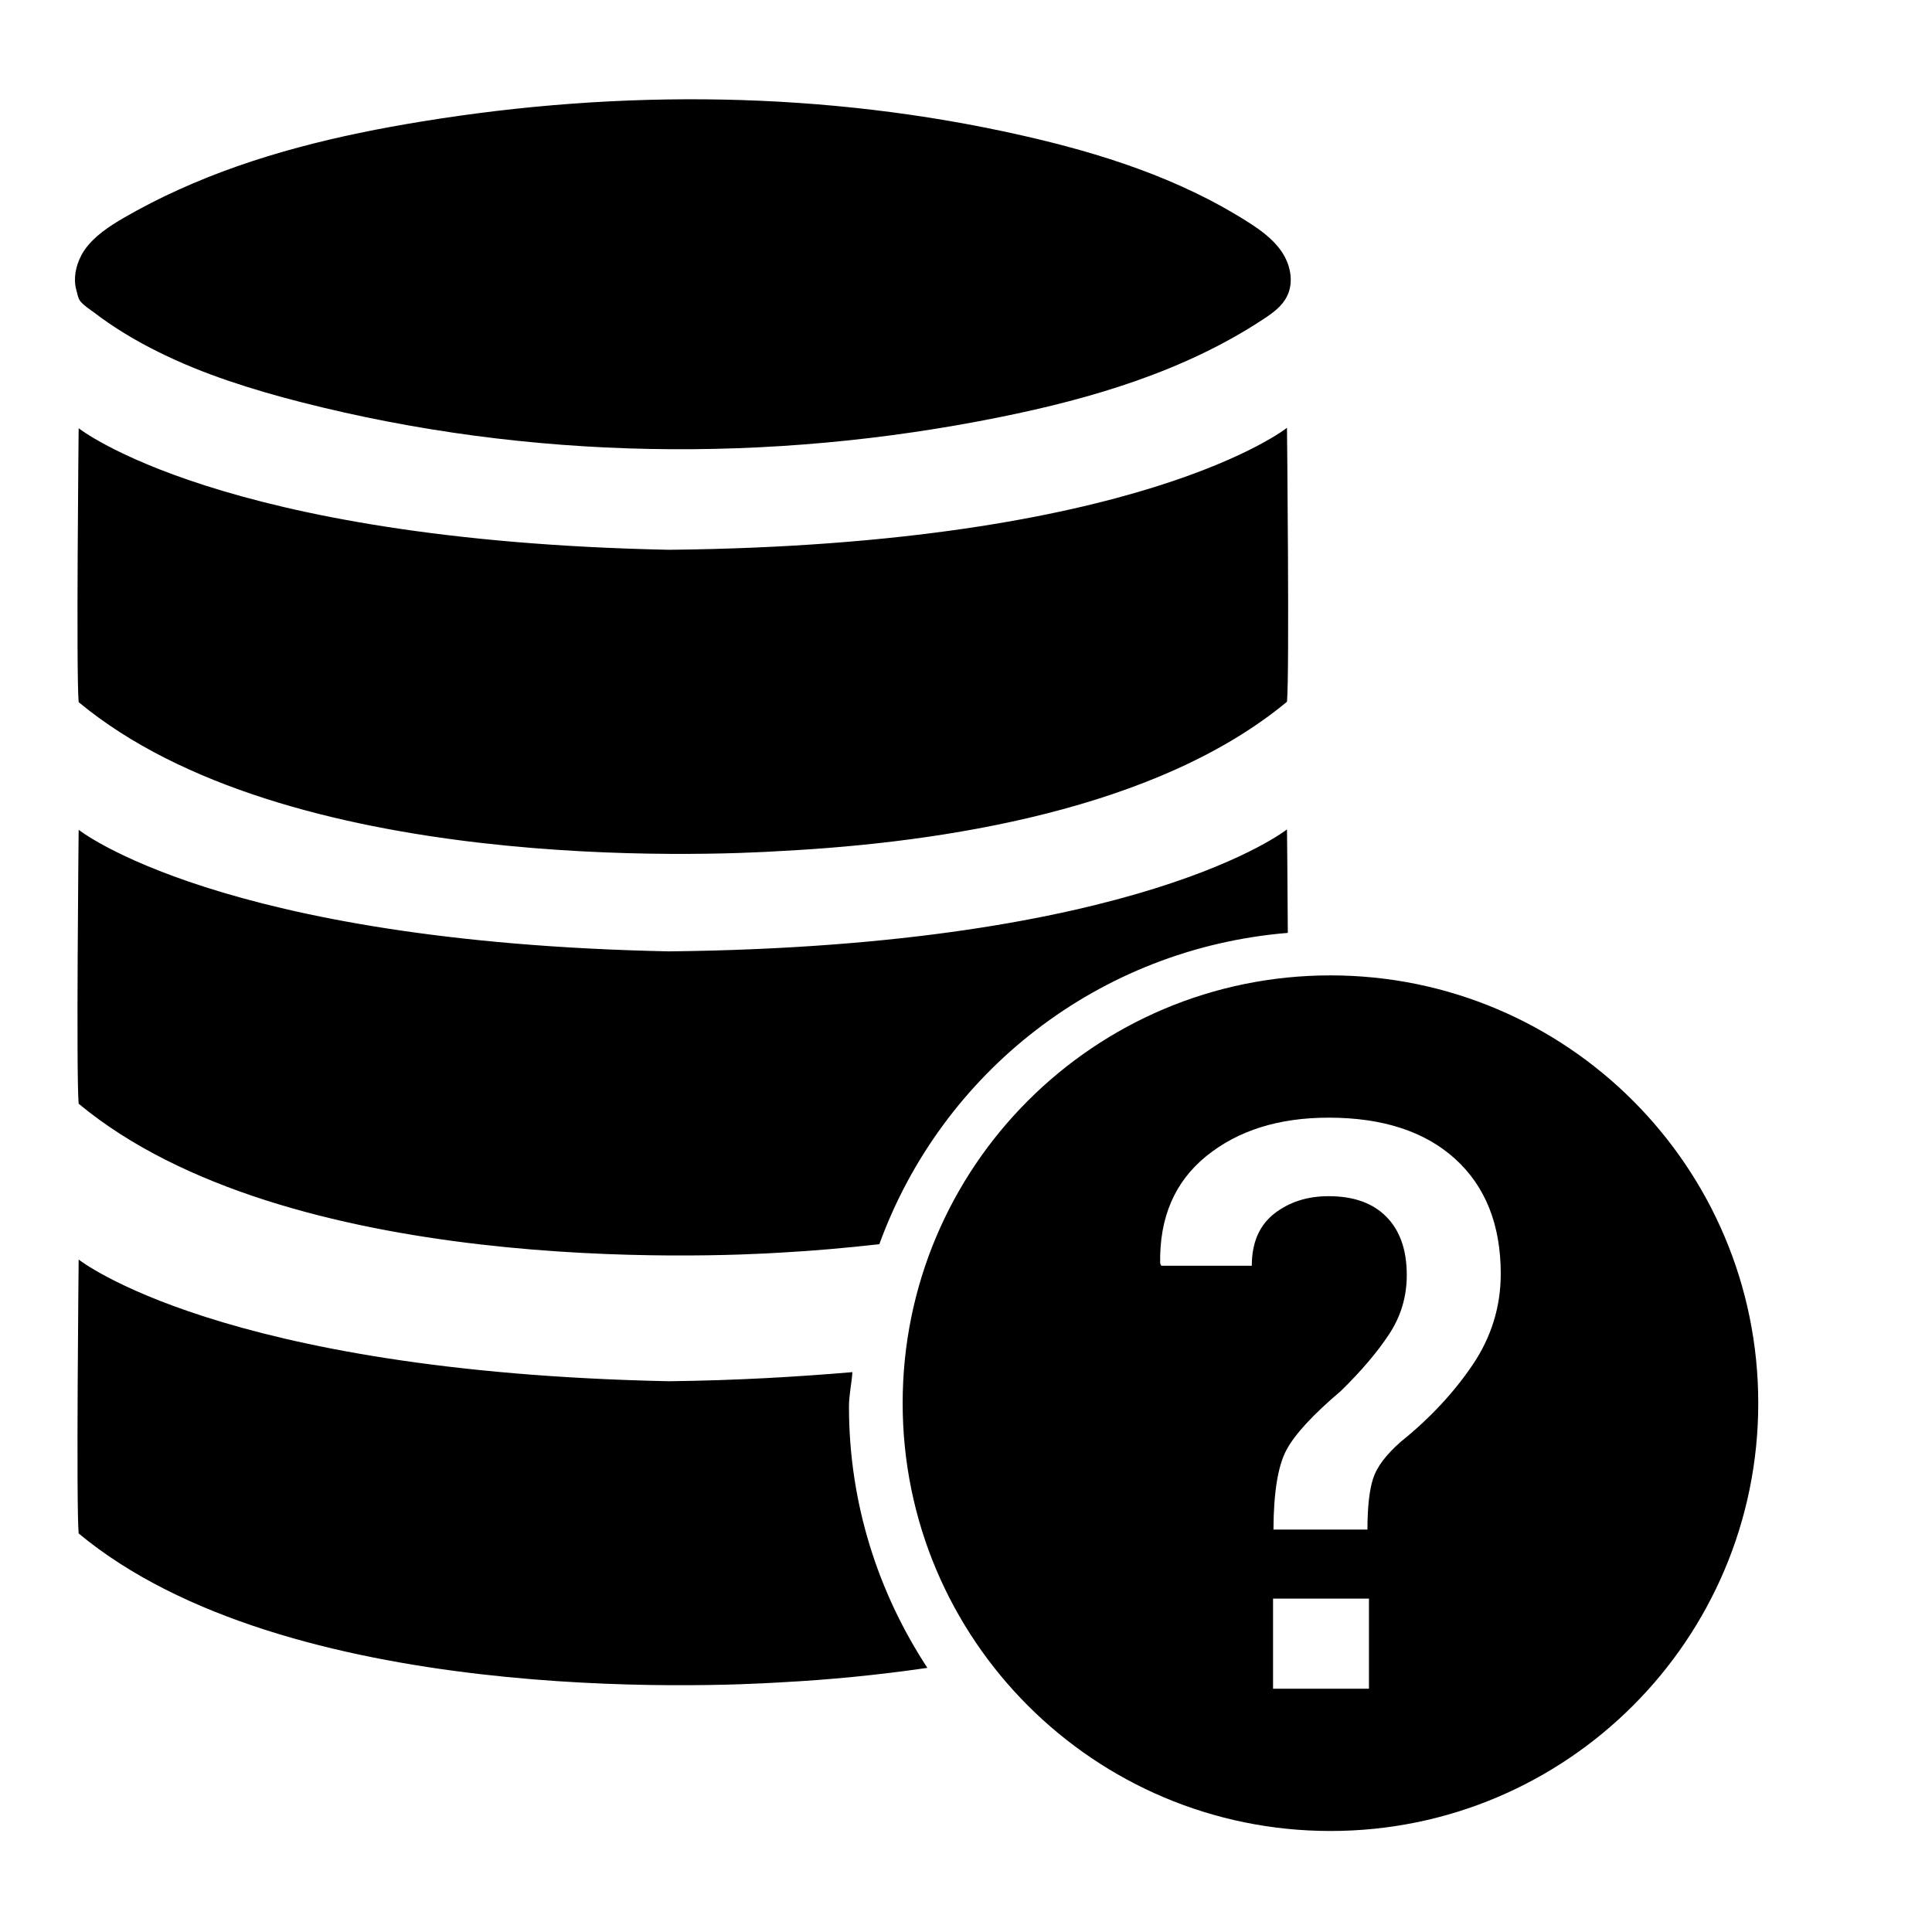
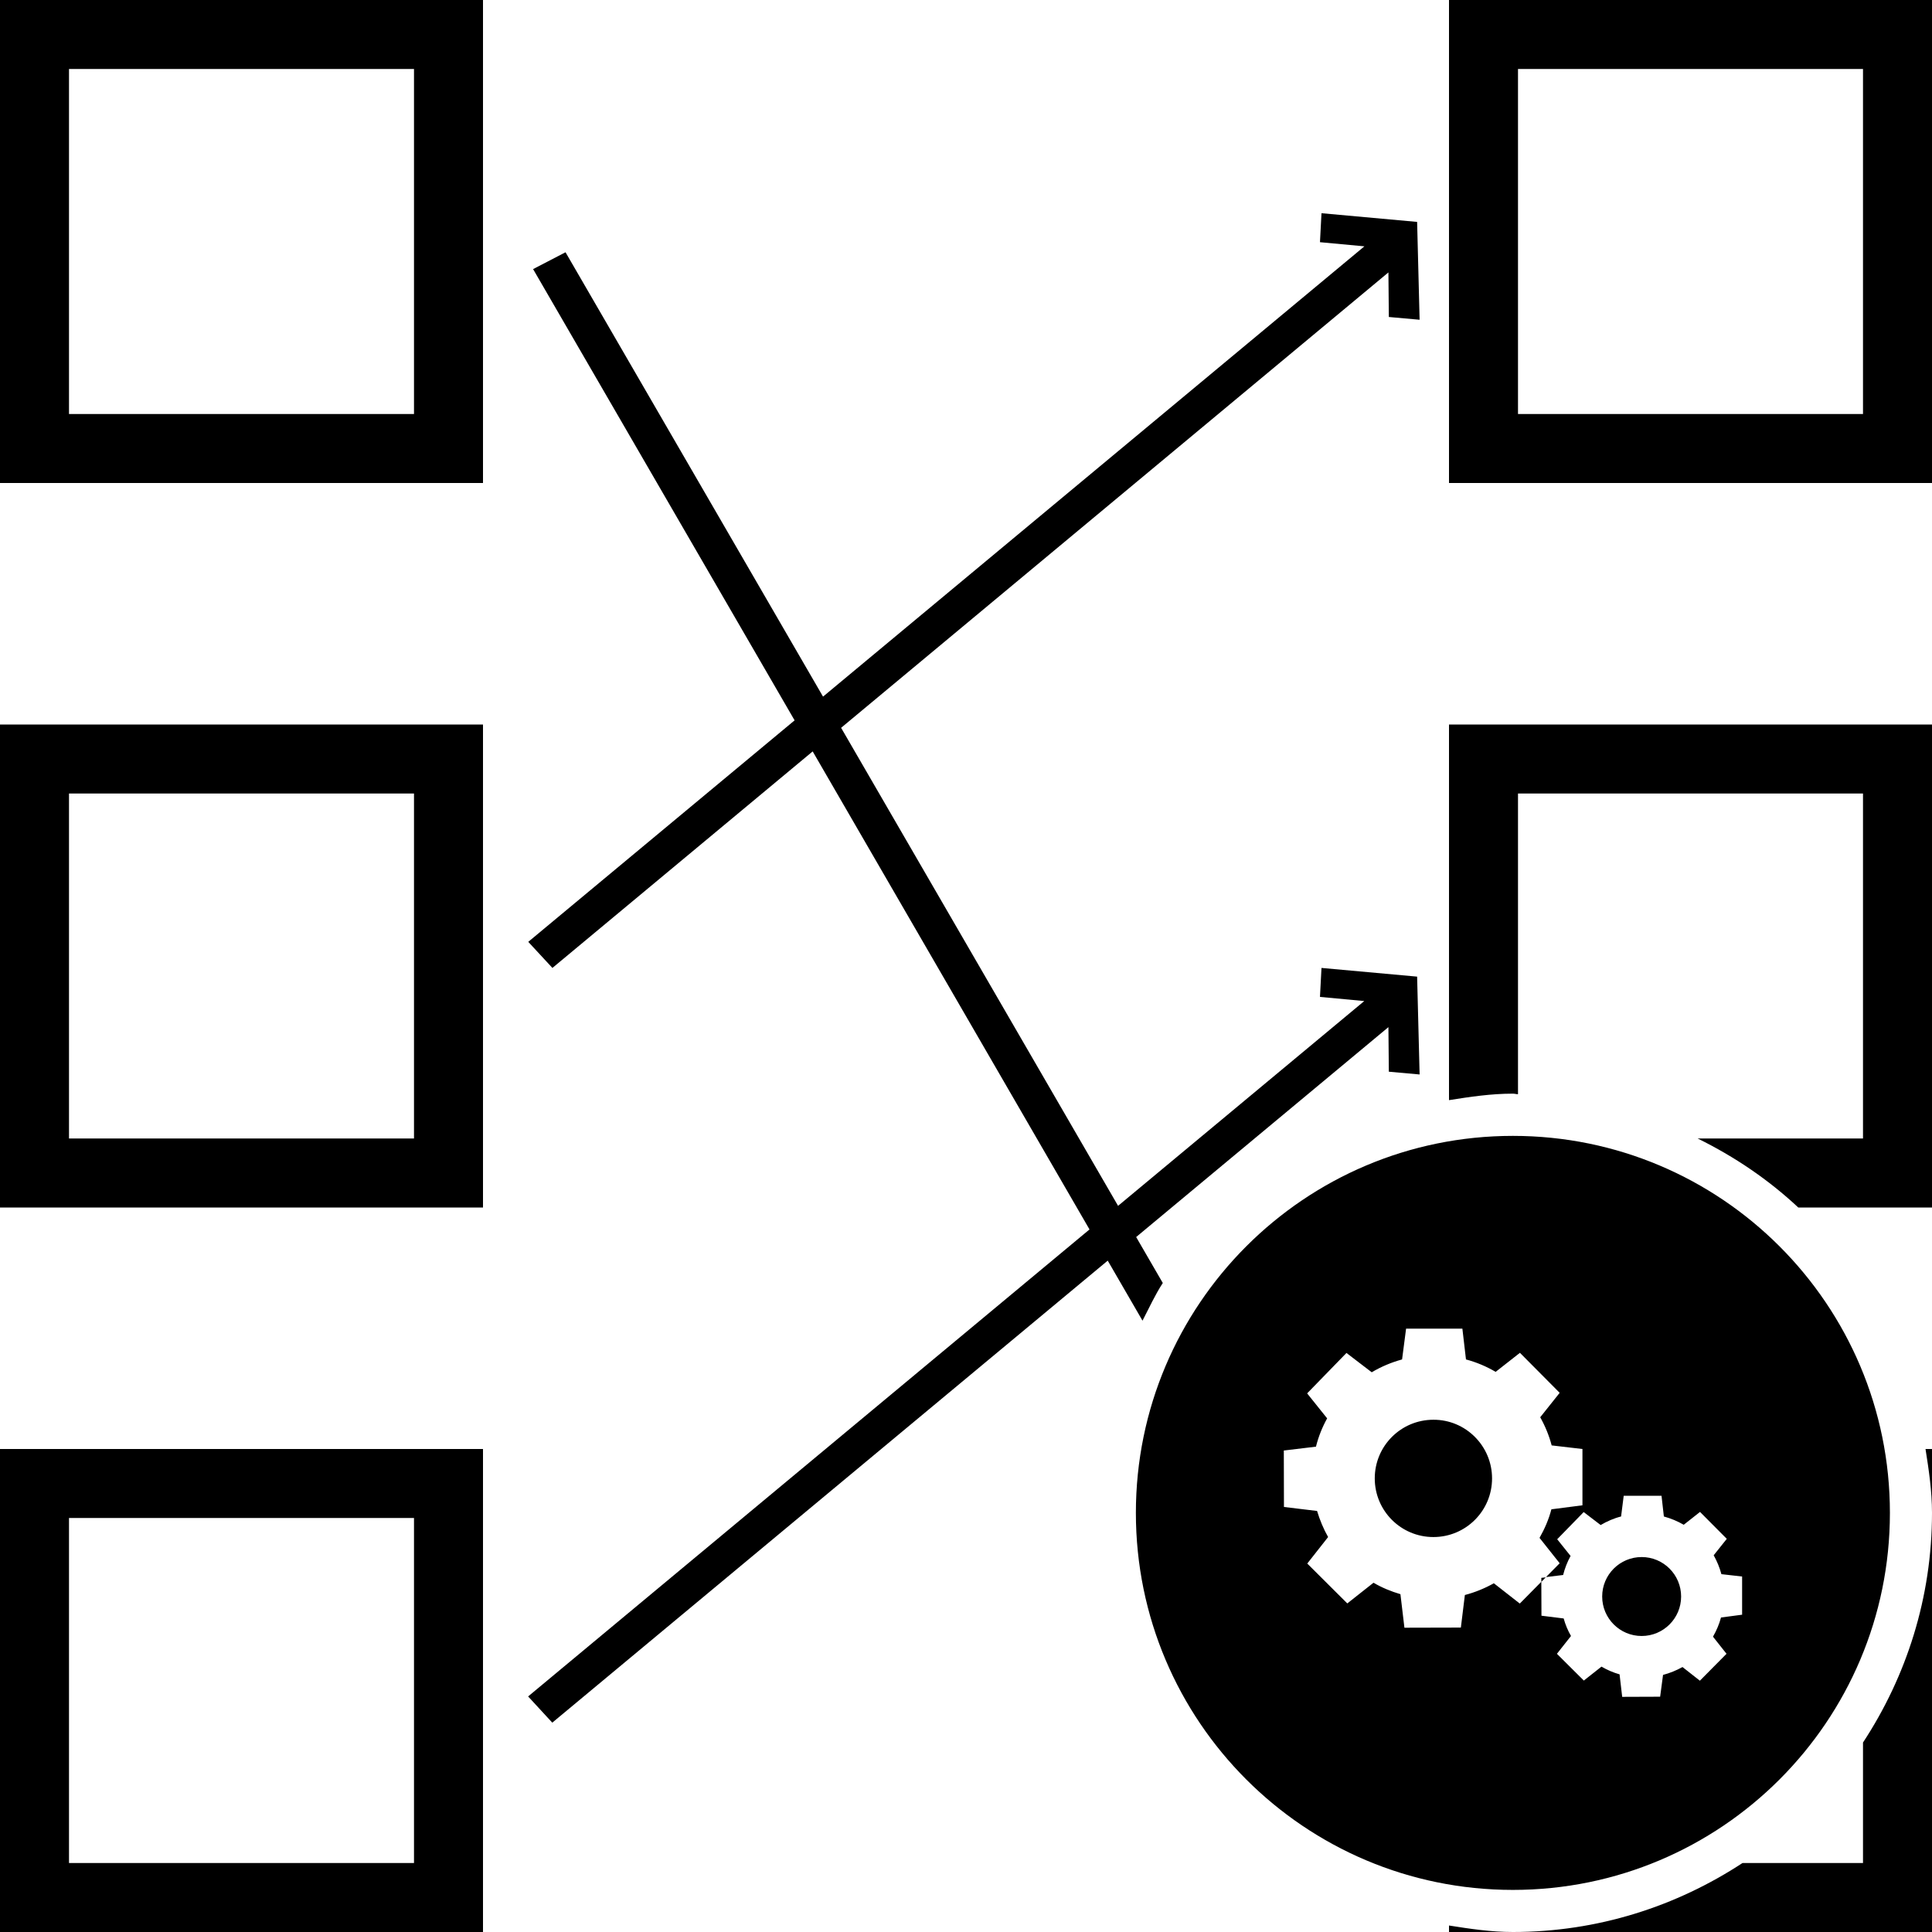
<svg xmlns="http://www.w3.org/2000/svg" version="1.1" id="projection-query" x="0px" y="0px" viewBox="0 0 14 14" style="enable-background:new 0 0 14 14;" xml:space="preserve">
-   <path d="M9.326,6.01c0,0,0.004,0.347,0.006,0.75  C7.961,6.873,6.824,7.773,6.372,9.016C6.13,9.043,5.893,9.064,5.673,9.076  c-0.547,0.035-3.602,0.168-5.103-1.078c-0.019-0.204,0-1.985,0-1.985  S1.59,6.827,4.848,6.894C8.265,6.857,9.326,6.01,9.326,6.01z M5.673,6.166  c1.161-0.061,2.712-0.3,3.653-1.081c0.019-0.204,0-1.985,0-1.985  s-1.061,0.848-4.477,0.884C1.59,3.917,0.57,3.103,0.57,3.103  s-0.019,1.78,0,1.985C2.071,6.334,5.126,6.201,5.673,6.166z M6.152,10.194  c0-0.086,0.019-0.167,0.025-0.251c-0.401,0.034-0.834,0.06-1.33,0.066  C1.59,9.941,0.57,9.127,0.57,9.127s-0.019,1.78,0,1.985  c1.501,1.246,4.556,1.113,5.103,1.078c0.326-0.017,0.682-0.051,1.047-0.104  C6.363,11.541,6.152,10.893,6.152,10.194z M0.681,2.264  c0.145,0.111,0.302,0.205,0.466,0.286c0.165,0.082,0.336,0.151,0.51,0.21  c0.174,0.059,0.35,0.11,0.528,0.155c1.648,0.421,3.392,0.445,5.059,0.108  C7.914,2.888,8.585,2.689,9.156,2.312C9.223,2.268,9.291,2.219,9.326,2.147  c0.051-0.101,0.026-0.227-0.037-0.321C9.227,1.733,9.132,1.665,9.037,1.605  c-0.495-0.314-1.062-0.495-1.633-0.624c-1.422-0.322-2.906-0.336-4.345-0.101  C2.455,0.978,1.851,1.122,1.296,1.374C1.16,1.435,1.026,1.504,0.896,1.579  C0.79,1.641,0.684,1.71,0.613,1.811C0.604,1.824,0.596,1.837,0.589,1.851  c-0.04,0.076-0.059,0.167-0.036,0.25c0.007,0.026,0.012,0.06,0.029,0.082  C0.609,2.215,0.648,2.24,0.681,2.264z M12.741,10.168  c0,1.712-1.388,3.1-3.1,3.1c-1.712,0-3.1-1.388-3.1-3.1  S7.929,7.068,9.641,7.068C11.353,7.068,12.741,8.456,12.741,10.168z M9.92,11.584  H9.225v0.653h0.695V11.584z M10.875,9.231c0-0.355-0.11-0.632-0.329-0.832  C10.326,8.199,10.02,8.099,9.628,8.099c-0.362,0-0.658,0.093-0.887,0.279  S8.401,8.823,8.407,9.155l0.008,0.017h0.656c0-0.166,0.054-0.292,0.162-0.377  C9.342,8.71,9.473,8.668,9.628,8.668c0.181,0,0.321,0.05,0.419,0.15  c0.098,0.1,0.147,0.24,0.147,0.422c0,0.157-0.043,0.3-0.129,0.43  s-0.202,0.266-0.347,0.408c-0.205,0.174-0.338,0.318-0.398,0.433  c-0.06,0.115-0.091,0.306-0.092,0.573h0.681c0-0.163,0.014-0.286,0.041-0.37  s0.094-0.173,0.2-0.266c0.209-0.168,0.383-0.354,0.52-0.556  S10.875,9.468,10.875,9.231z" />
+   <path d="M0,8.75h3.5v-3.5H0V8.75z M0.5,5.75H3v2.5H0.5V5.75z M0,3.5h3.5V0H0V3.5z M0.5,0.5H3V3H0.5V0.5z M0,14h3.5v-3.5H0V14z   M0.5,11H3v2.5H0.5V11z M13.953,10.5H14v0.463C14,10.804,13.977,10.652,13.953,10.5z M10.5,5.25H14v3.5  h-0.969c-0.216-0.202-0.461-0.368-0.729-0.5H13.5v-2.5H11v2.179  c-0.013-0-0.024-0.004-0.037-0.004c-0.159,0-0.311,0.023-0.463,0.047V5.25z   M10.5,0v3.5H14V0H10.5z M13.5,3H11V0.5h2.5V3z M10.5,13.953C10.652,13.977,10.804,14,10.963,14H10.5  V13.953z M13.5,12.627c0.314-0.478,0.5-1.049,0.5-1.664V14h-3.037  c0.615,0,1.185-0.186,1.664-0.5H13.5V12.627z M8.027,9.135l-4.025,3.348l-0.175-0.19  l4.068-3.384L5.889,5.445L4.003,7.014L3.828,6.825l1.93-1.605L3.863,1.95  l0.235-0.122l1.866,3.22L9.887,1.785L9.565,1.755l0.011-0.21l0.693,0.063  l0.018,0.709l-0.223-0.02l-0.003-0.323L6.095,5.274L8.102,8.738l1.784-1.484  L9.565,7.224l0.011-0.21l0.693,0.063l0.018,0.709l-0.223-0.02l-0.003-0.323  L8.233,8.964l0.193,0.333C8.37,9.383,8.327,9.478,8.279,9.57L8.027,9.135z   M10.812,10.713c0,0.235-0.19,0.425-0.425,0.425c-0.235,0-0.425-0.19-0.425-0.425  c0-0.235,0.19-0.425,0.425-0.425C10.621,10.287,10.812,10.478,10.812,10.713z   M12.182,11.569c0,0.158-0.128,0.286-0.286,0.286c-0.158,0-0.286-0.128-0.286-0.286  c0-0.158,0.128-0.286,0.286-0.286C12.054,11.283,12.182,11.411,12.182,11.569z   M10.963,8.231c-1.509,0-2.732,1.223-2.732,2.732c0,1.509,1.223,2.732,2.732,2.732  c1.509,0,2.732-1.223,2.732-2.732C13.695,9.454,12.472,8.231,10.963,8.231z   M12.622,11.701l-0.151,0.02c-0.013,0.049-0.033,0.095-0.058,0.139l0.098,0.124  l-0.193,0.195l-0.126-0.099c-0.045,0.025-0.092,0.044-0.141,0.057L12.03,12.295  l-0.275,0.001l-0.019-0.163c-0.046-0.013-0.09-0.032-0.131-0.056l-0.128,0.101  l-0.195-0.194l0.102-0.129c-0.023-0.04-0.041-0.083-0.053-0.127l-0.161-0.02  l-0.001-0.246l-0.156,0.158l-0.188-0.147c-0.066,0.037-0.137,0.066-0.21,0.085  l-0.029,0.236l-0.409,0.001l-0.029-0.243c-0.068-0.02-0.134-0.047-0.195-0.083  l-0.19,0.15l-0.29-0.289l0.151-0.192c-0.034-0.06-0.06-0.123-0.08-0.189  L9.304,10.92l-0.001-0.409l0.233-0.028c0.018-0.072,0.045-0.14,0.081-0.205  l-0.145-0.181l0.285-0.293l0.183,0.14c0.069-0.041,0.143-0.072,0.22-0.093  l0.029-0.223h0.408l0.026,0.223c0.075,0.02,0.147,0.05,0.215,0.09  l0.176-0.138l0.288,0.29l-0.141,0.177c0.036,0.064,0.064,0.132,0.083,0.204  l0.223,0.026v0.408l-0.225,0.029c-0.019,0.073-0.049,0.142-0.086,0.207  l0.146,0.184l-0.099,0.1l0.124-0.015c0.012-0.048,0.03-0.094,0.054-0.138  l-0.097-0.121l0.192-0.197l0.123,0.094c0.046-0.027,0.096-0.049,0.148-0.062  l0.019-0.15h0.274l0.017,0.15c0.051,0.014,0.099,0.034,0.144,0.06  l0.118-0.093l0.194,0.195l-0.095,0.119c0.024,0.043,0.043,0.089,0.056,0.137  l0.15,0.017V11.701z M11.201,11.43l-0.032,0.033l-0-0.029L11.201,11.43z" />
</svg>
